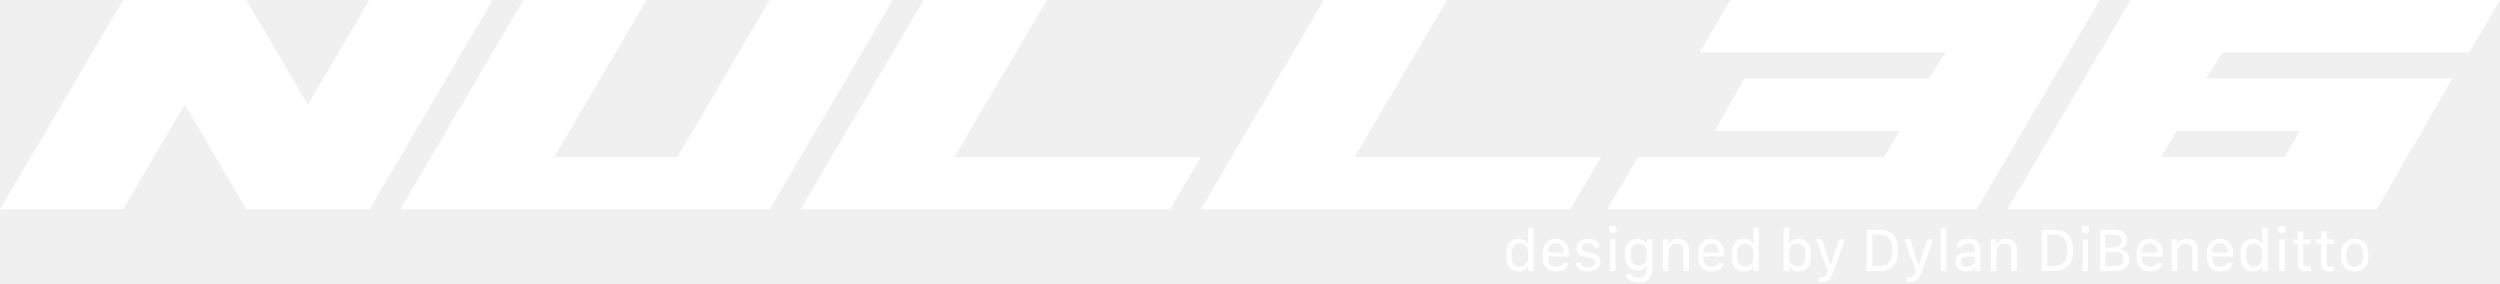
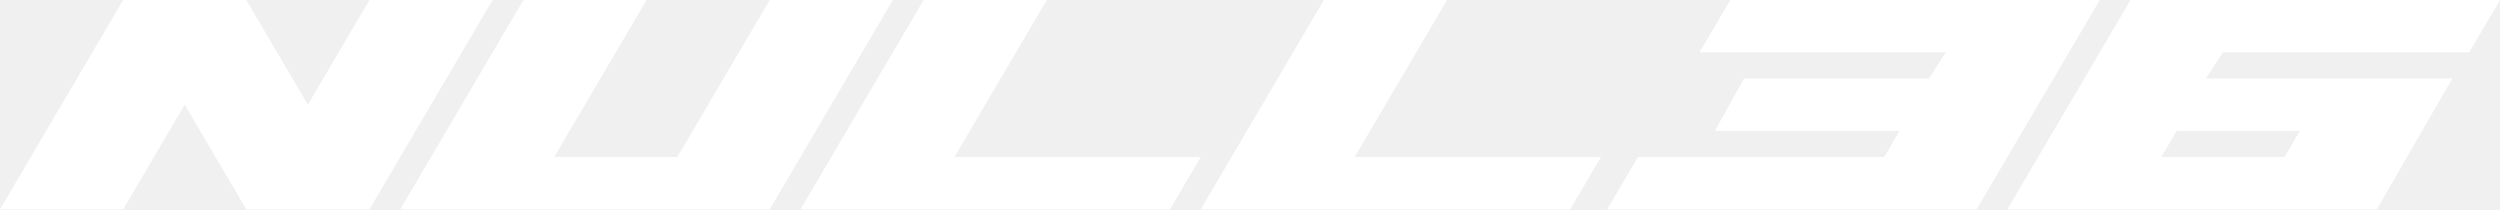
- <svg xmlns="http://www.w3.org/2000/svg" width="406" height="46" viewBox="0 0 406 46" fill="none">
-   <g clip-path="url(#clip0_2001_9)">
+ <svg xmlns="http://www.w3.org/2000/svg" width="406" height="34" viewBox="0 0 406 34" fill="none">
+   <g clip-path="url(#clip0_2020_2)">
    <path d="M195 34L215 0H235L220 25.5H260L255 34H195Z" fill="white" />
    <path d="M150 0L130 34H190L195 25.5H155L170 0H150Z" fill="white" />
    <path d="M85 0L65 34H125L145 0H125L110 25.5H90L105 0H85Z" fill="white" />
    <path d="M0 34L20 0H40L50 17L60 0H80L60 34H40L30 17L20 34H0Z" fill="white" />
    <path d="M281 0H341L321 34H261L266 25.5H306L308.5 21.25H278.5L283.25 12.75H313.25L316 8.5H276L281 0Z" fill="white" />
    <path fill-rule="evenodd" clip-rule="evenodd" d="M406 0H346L326 34H386L398.25 12.75H358.25L361 8.5H401L406 0ZM373.5 21.25H353.5L351 25.5H371L373.5 21.25Z" fill="white" />
-     <path d="M246.612 38.785C247.335 38.785 247.896 39.102 248.102 39.625H248.146V36.983H249.029V44H248.18V43.18H248.136C247.984 43.702 247.345 44.073 246.593 44.073C245.396 44.073 244.62 43.238 244.62 41.93V40.934C244.62 39.625 245.416 38.785 246.612 38.785ZM246.793 39.542C245.992 39.542 245.509 40.128 245.509 41.114V41.739C245.509 42.735 246.002 43.316 246.817 43.316C247.623 43.316 248.146 42.745 248.146 41.822V40.934C248.146 40.118 247.574 39.542 246.793 39.542ZM252.735 44.083C251.354 44.083 250.538 43.209 250.538 41.822V41.041C250.538 39.645 251.437 38.78 252.667 38.78C253.912 38.78 254.801 39.659 254.801 41.041V41.661H251.417V41.92C251.417 42.716 251.876 43.336 252.73 43.336C253.331 43.336 253.736 43.048 253.824 42.73H254.732C254.654 43.277 254.034 44.083 252.735 44.083ZM251.417 41.022H253.922V40.938C253.922 40.084 253.424 39.523 252.672 39.523C251.92 39.523 251.417 40.084 251.417 40.938V41.022ZM256.021 40.338C256.021 39.249 256.935 38.78 257.936 38.78C259.044 38.78 259.776 39.352 259.776 40.216H258.956C258.927 39.859 258.595 39.474 257.906 39.474C257.306 39.474 256.876 39.752 256.876 40.25C256.876 40.86 257.569 40.938 258.15 41.046C259.112 41.212 259.908 41.48 259.908 42.481C259.908 43.502 259.088 44.083 257.857 44.083C256.715 44.083 255.929 43.57 255.929 42.652H256.793C256.861 43.106 257.179 43.395 257.896 43.395C258.707 43.395 259.039 43.028 259.039 42.584C259.039 42.013 258.468 41.905 257.755 41.764C256.798 41.568 256.021 41.349 256.021 40.338ZM261.29 37.281C261.29 36.925 261.559 36.671 261.91 36.671C262.281 36.671 262.55 36.925 262.55 37.281C262.55 37.633 262.281 37.887 261.91 37.887C261.559 37.887 261.29 37.633 261.29 37.281ZM261.476 44V38.863H262.359V44H261.476ZM266.08 45.138C266.983 45.138 267.428 44.654 267.428 43.849V43.102H267.379C267.179 43.546 266.651 43.907 265.938 43.907C264.801 43.907 263.912 43.102 263.912 41.749V40.953C263.912 39.601 264.796 38.785 265.934 38.785C266.705 38.785 267.252 39.22 267.423 39.64H267.467V38.863H268.312V43.844C268.312 45.26 267.364 45.88 266.051 45.88C264.737 45.88 264.093 45.221 264.024 44.474H264.923C264.991 44.835 265.406 45.138 266.08 45.138ZM266.153 39.542C265.318 39.542 264.801 40.177 264.801 41.114V41.598C264.801 42.535 265.367 43.165 266.163 43.165C266.983 43.165 267.428 42.486 267.428 41.754V40.977C267.428 40.226 266.959 39.542 266.153 39.542ZM270.055 44V38.863H270.929V39.796H270.978C271.104 39.391 271.461 38.78 272.535 38.78C273.57 38.78 274.278 39.342 274.278 40.494V44H273.395V40.773C273.395 39.967 272.979 39.552 272.281 39.552C271.378 39.552 270.938 40.25 270.938 41.139V44H270.055ZM277.94 44.083C276.559 44.083 275.743 43.209 275.743 41.822V41.041C275.743 39.645 276.642 38.78 277.872 38.78C279.117 38.78 280.006 39.659 280.006 41.041V41.661H276.622V41.92C276.622 42.716 277.081 43.336 277.936 43.336C278.536 43.336 278.941 43.048 279.029 42.73H279.938C279.859 43.277 279.239 44.083 277.94 44.083ZM276.622 41.022H279.127V40.938C279.127 40.084 278.629 39.523 277.877 39.523C277.125 39.523 276.622 40.084 276.622 40.938V41.022ZM283.214 38.785C283.937 38.785 284.498 39.102 284.703 39.625H284.747V36.983H285.631V44H284.781V43.18H284.737C284.586 43.702 283.946 44.073 283.194 44.073C281.998 44.073 281.222 43.238 281.222 41.93V40.934C281.222 39.625 282.018 38.785 283.214 38.785ZM283.395 39.542C282.594 39.542 282.11 40.128 282.11 41.114V41.739C282.11 42.735 282.604 43.316 283.419 43.316C284.225 43.316 284.747 42.745 284.747 41.822V40.934C284.747 40.118 284.176 39.542 283.395 39.542ZM292.076 44.078C291.354 44.078 290.782 43.766 290.553 43.238H290.509V44H289.659V36.983H290.543V39.679H290.587C290.748 39.142 291.358 38.785 292.101 38.785C293.312 38.785 294.068 39.63 294.068 40.987V41.871C294.068 43.233 293.302 44.078 292.076 44.078ZM291.905 43.321C292.711 43.321 293.18 42.735 293.18 41.72V41.173C293.18 40.138 292.706 39.542 291.881 39.542C291.061 39.542 290.543 40.128 290.543 41.06V41.905C290.543 42.735 291.114 43.321 291.905 43.321ZM299.61 38.863C299.527 39.132 297.794 44 297.794 44.01L297.687 44.288C297.276 45.382 296.759 45.802 295.865 45.802C295.709 45.802 295.484 45.787 295.357 45.758V45.045C295.436 45.055 295.631 45.069 295.733 45.069C296.31 45.069 296.607 44.84 296.764 44.259L296.817 44.068L294.933 38.863H295.914L297.271 43.136H297.311L298.673 38.863H299.61ZM303.165 37.335H305.333C307.276 37.335 308.268 38.487 308.268 40.665C308.268 42.843 307.276 44 305.333 44H303.165V37.335ZM304.063 38.121V43.209H305.27C306.661 43.209 307.335 42.369 307.335 40.67C307.335 38.971 306.656 38.121 305.27 38.121H304.063ZM313.937 38.863C313.854 39.132 312.12 44 312.12 44.01L312.013 44.288C311.603 45.382 311.085 45.802 310.191 45.802C310.035 45.802 309.811 45.787 309.684 45.758V45.045C309.762 45.055 309.957 45.069 310.06 45.069C310.636 45.069 310.934 44.84 311.09 44.259L311.144 44.068L309.259 38.863H310.24L311.598 43.136H311.637L312.999 38.863H313.937ZM315.201 44V36.983H316.085V44H315.201ZM319.244 44.083C318.248 44.083 317.564 43.458 317.564 42.506C317.564 41.607 318.189 40.997 319.371 40.997H320.714V40.489C320.714 39.83 320.299 39.527 319.64 39.527C318.99 39.527 318.717 39.781 318.614 40.138H317.76C317.838 39.269 318.521 38.78 319.669 38.78C320.729 38.78 321.603 39.234 321.603 40.494V44H320.753V43.316H320.714C320.465 43.731 320.001 44.083 319.244 44.083ZM319.488 43.341C320.182 43.341 320.714 42.872 320.714 42.242V41.671H319.444C318.751 41.671 318.468 42.018 318.468 42.477C318.468 43.072 318.956 43.341 319.488 43.341ZM323.316 44V38.863H324.19V39.796H324.239C324.366 39.391 324.723 38.78 325.797 38.78C326.832 38.78 327.54 39.342 327.54 40.494V44H326.656V40.773C326.656 39.967 326.241 39.552 325.543 39.552C324.64 39.552 324.2 40.25 324.2 41.139V44H323.316ZM331.573 37.335H333.741C335.685 37.335 336.676 38.487 336.676 40.665C336.676 42.843 335.685 44 333.741 44H331.573V37.335ZM332.472 38.121V43.209H333.678C335.069 43.209 335.743 42.369 335.743 40.67C335.743 38.971 335.064 38.121 333.678 38.121H332.472ZM338.038 37.281C338.038 36.925 338.307 36.671 338.658 36.671C339.029 36.671 339.298 36.925 339.298 37.281C339.298 37.633 339.029 37.887 338.658 37.887C338.307 37.887 338.038 37.633 338.038 37.281ZM338.224 44V38.863H339.107V44H338.224ZM341.026 44V37.335H343.556C344.693 37.335 345.416 37.965 345.416 38.976C345.416 39.732 345.021 40.24 344.342 40.445V40.484C345.226 40.602 345.792 41.192 345.792 42.13C345.792 43.302 344.894 44 343.468 44H341.026ZM341.92 38.106V40.196H342.926C344.024 40.196 344.513 39.855 344.513 39.127C344.513 38.482 344.103 38.106 343.399 38.106H341.92ZM341.92 40.948V43.228H343.062C344.352 43.228 344.874 42.901 344.874 42.13C344.874 41.383 344.371 40.948 343.492 40.948H341.92ZM349.171 44.083C347.789 44.083 346.974 43.209 346.974 41.822V41.041C346.974 39.645 347.872 38.78 349.103 38.78C350.348 38.78 351.236 39.659 351.236 41.041V41.661H347.853V41.92C347.853 42.716 348.312 43.336 349.166 43.336C349.767 43.336 350.172 43.048 350.26 42.73H351.168C351.09 43.277 350.47 44.083 349.171 44.083ZM347.853 41.022H350.357V40.938C350.357 40.084 349.859 39.523 349.107 39.523C348.355 39.523 347.853 40.084 347.853 40.938V41.022ZM352.701 44V38.863H353.575V39.796H353.624C353.751 39.391 354.107 38.78 355.182 38.78C356.217 38.78 356.925 39.342 356.925 40.494V44H356.041V40.773C356.041 39.967 355.626 39.552 354.928 39.552C354.024 39.552 353.585 40.25 353.585 41.139V44H352.701ZM360.587 44.083C359.205 44.083 358.39 43.209 358.39 41.822V41.041C358.39 39.645 359.288 38.78 360.519 38.78C361.764 38.78 362.652 39.659 362.652 41.041V41.661H359.269V41.92C359.269 42.716 359.728 43.336 360.582 43.336C361.183 43.336 361.588 43.048 361.676 42.73H362.584C362.506 43.277 361.886 44.083 360.587 44.083ZM359.269 41.022H361.773V40.938C361.773 40.084 361.275 39.523 360.523 39.523C359.771 39.523 359.269 40.084 359.269 40.938V41.022ZM365.86 38.785C366.583 38.785 367.145 39.102 367.35 39.625H367.394V36.983H368.277V44H367.428V43.18H367.384C367.232 43.702 366.593 44.073 365.841 44.073C364.645 44.073 363.868 43.238 363.868 41.93V40.934C363.868 39.625 364.664 38.785 365.86 38.785ZM366.041 39.542C365.24 39.542 364.757 40.128 364.757 41.114V41.739C364.757 42.735 365.25 43.316 366.065 43.316C366.871 43.316 367.394 42.745 367.394 41.822V40.934C367.394 40.118 366.822 39.542 366.041 39.542ZM369.972 37.281C369.972 36.925 370.24 36.671 370.592 36.671C370.963 36.671 371.231 36.925 371.231 37.281C371.231 37.633 370.963 37.887 370.592 37.887C370.24 37.887 369.972 37.633 369.972 37.281ZM370.157 44V38.863H371.041V44H370.157ZM373.185 38.878V37.589H374.059V38.878H375.221V39.596H374.059V42.555C374.059 43.16 374.264 43.316 374.889 43.316C375.016 43.316 375.211 43.302 375.294 43.292V44C375.221 44.02 374.859 44.044 374.664 44.044C373.443 44.044 373.18 43.575 373.18 42.56V39.596H372.394V38.878H373.185ZM376.954 38.878V37.589H377.828V38.878H378.99V39.596H377.828V42.555C377.828 43.16 378.033 43.316 378.658 43.316C378.785 43.316 378.98 43.302 379.063 43.292V44C378.99 44.02 378.629 44.044 378.434 44.044C377.213 44.044 376.949 43.575 376.949 42.56V39.596H376.163V38.878H376.954ZM382.408 38.78C383.683 38.78 384.625 39.615 384.625 41.046V41.808C384.625 43.258 383.683 44.083 382.408 44.083C381.109 44.083 380.187 43.273 380.187 41.808V41.051C380.187 39.664 381.124 38.78 382.408 38.78ZM382.413 39.532C381.588 39.532 381.07 40.187 381.07 41.124V41.744C381.07 42.696 381.554 43.336 382.413 43.336C383.263 43.336 383.736 42.696 383.736 41.744V41.124C383.736 40.187 383.238 39.532 382.413 39.532Z" fill="white" />
  </g>
  <defs>
-     <clipPath id="clip0_2001_9">
-       <rect width="406" height="46" fill="white" />
+     <clipPath id="clip0_2020_2">
+       <rect width="406" height="34" fill="white" />
    </clipPath>
  </defs>
</svg>
